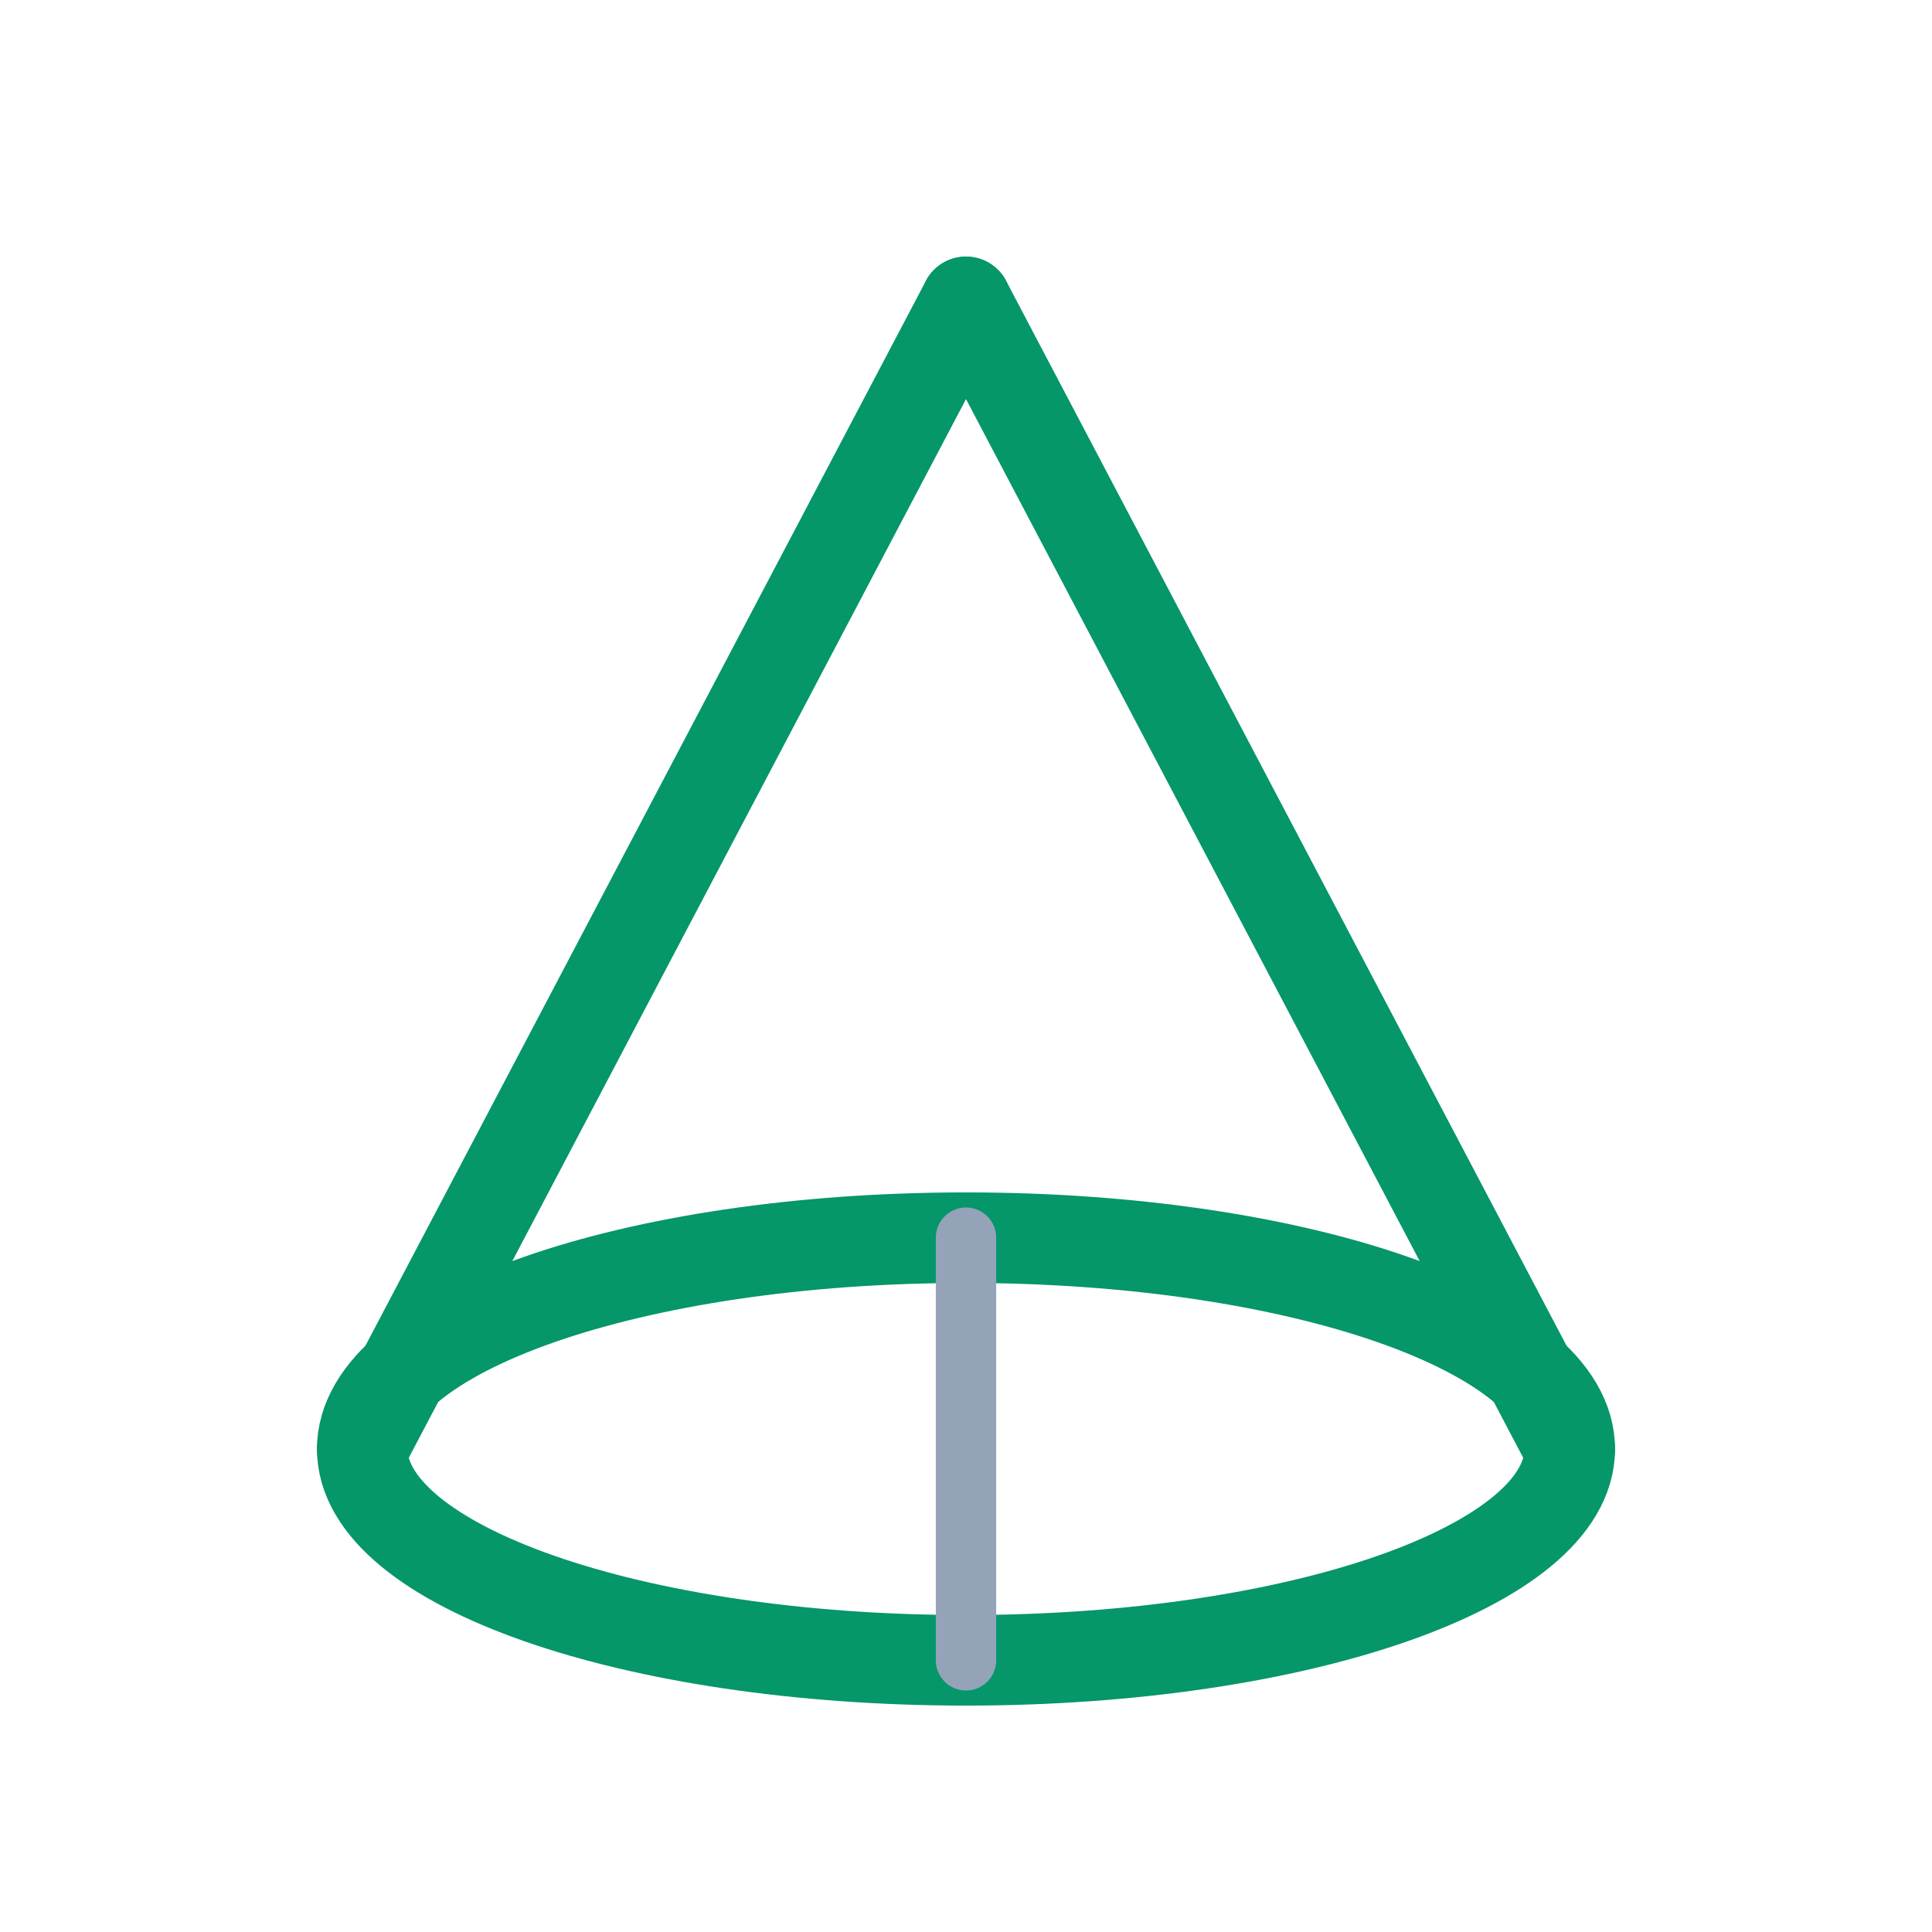
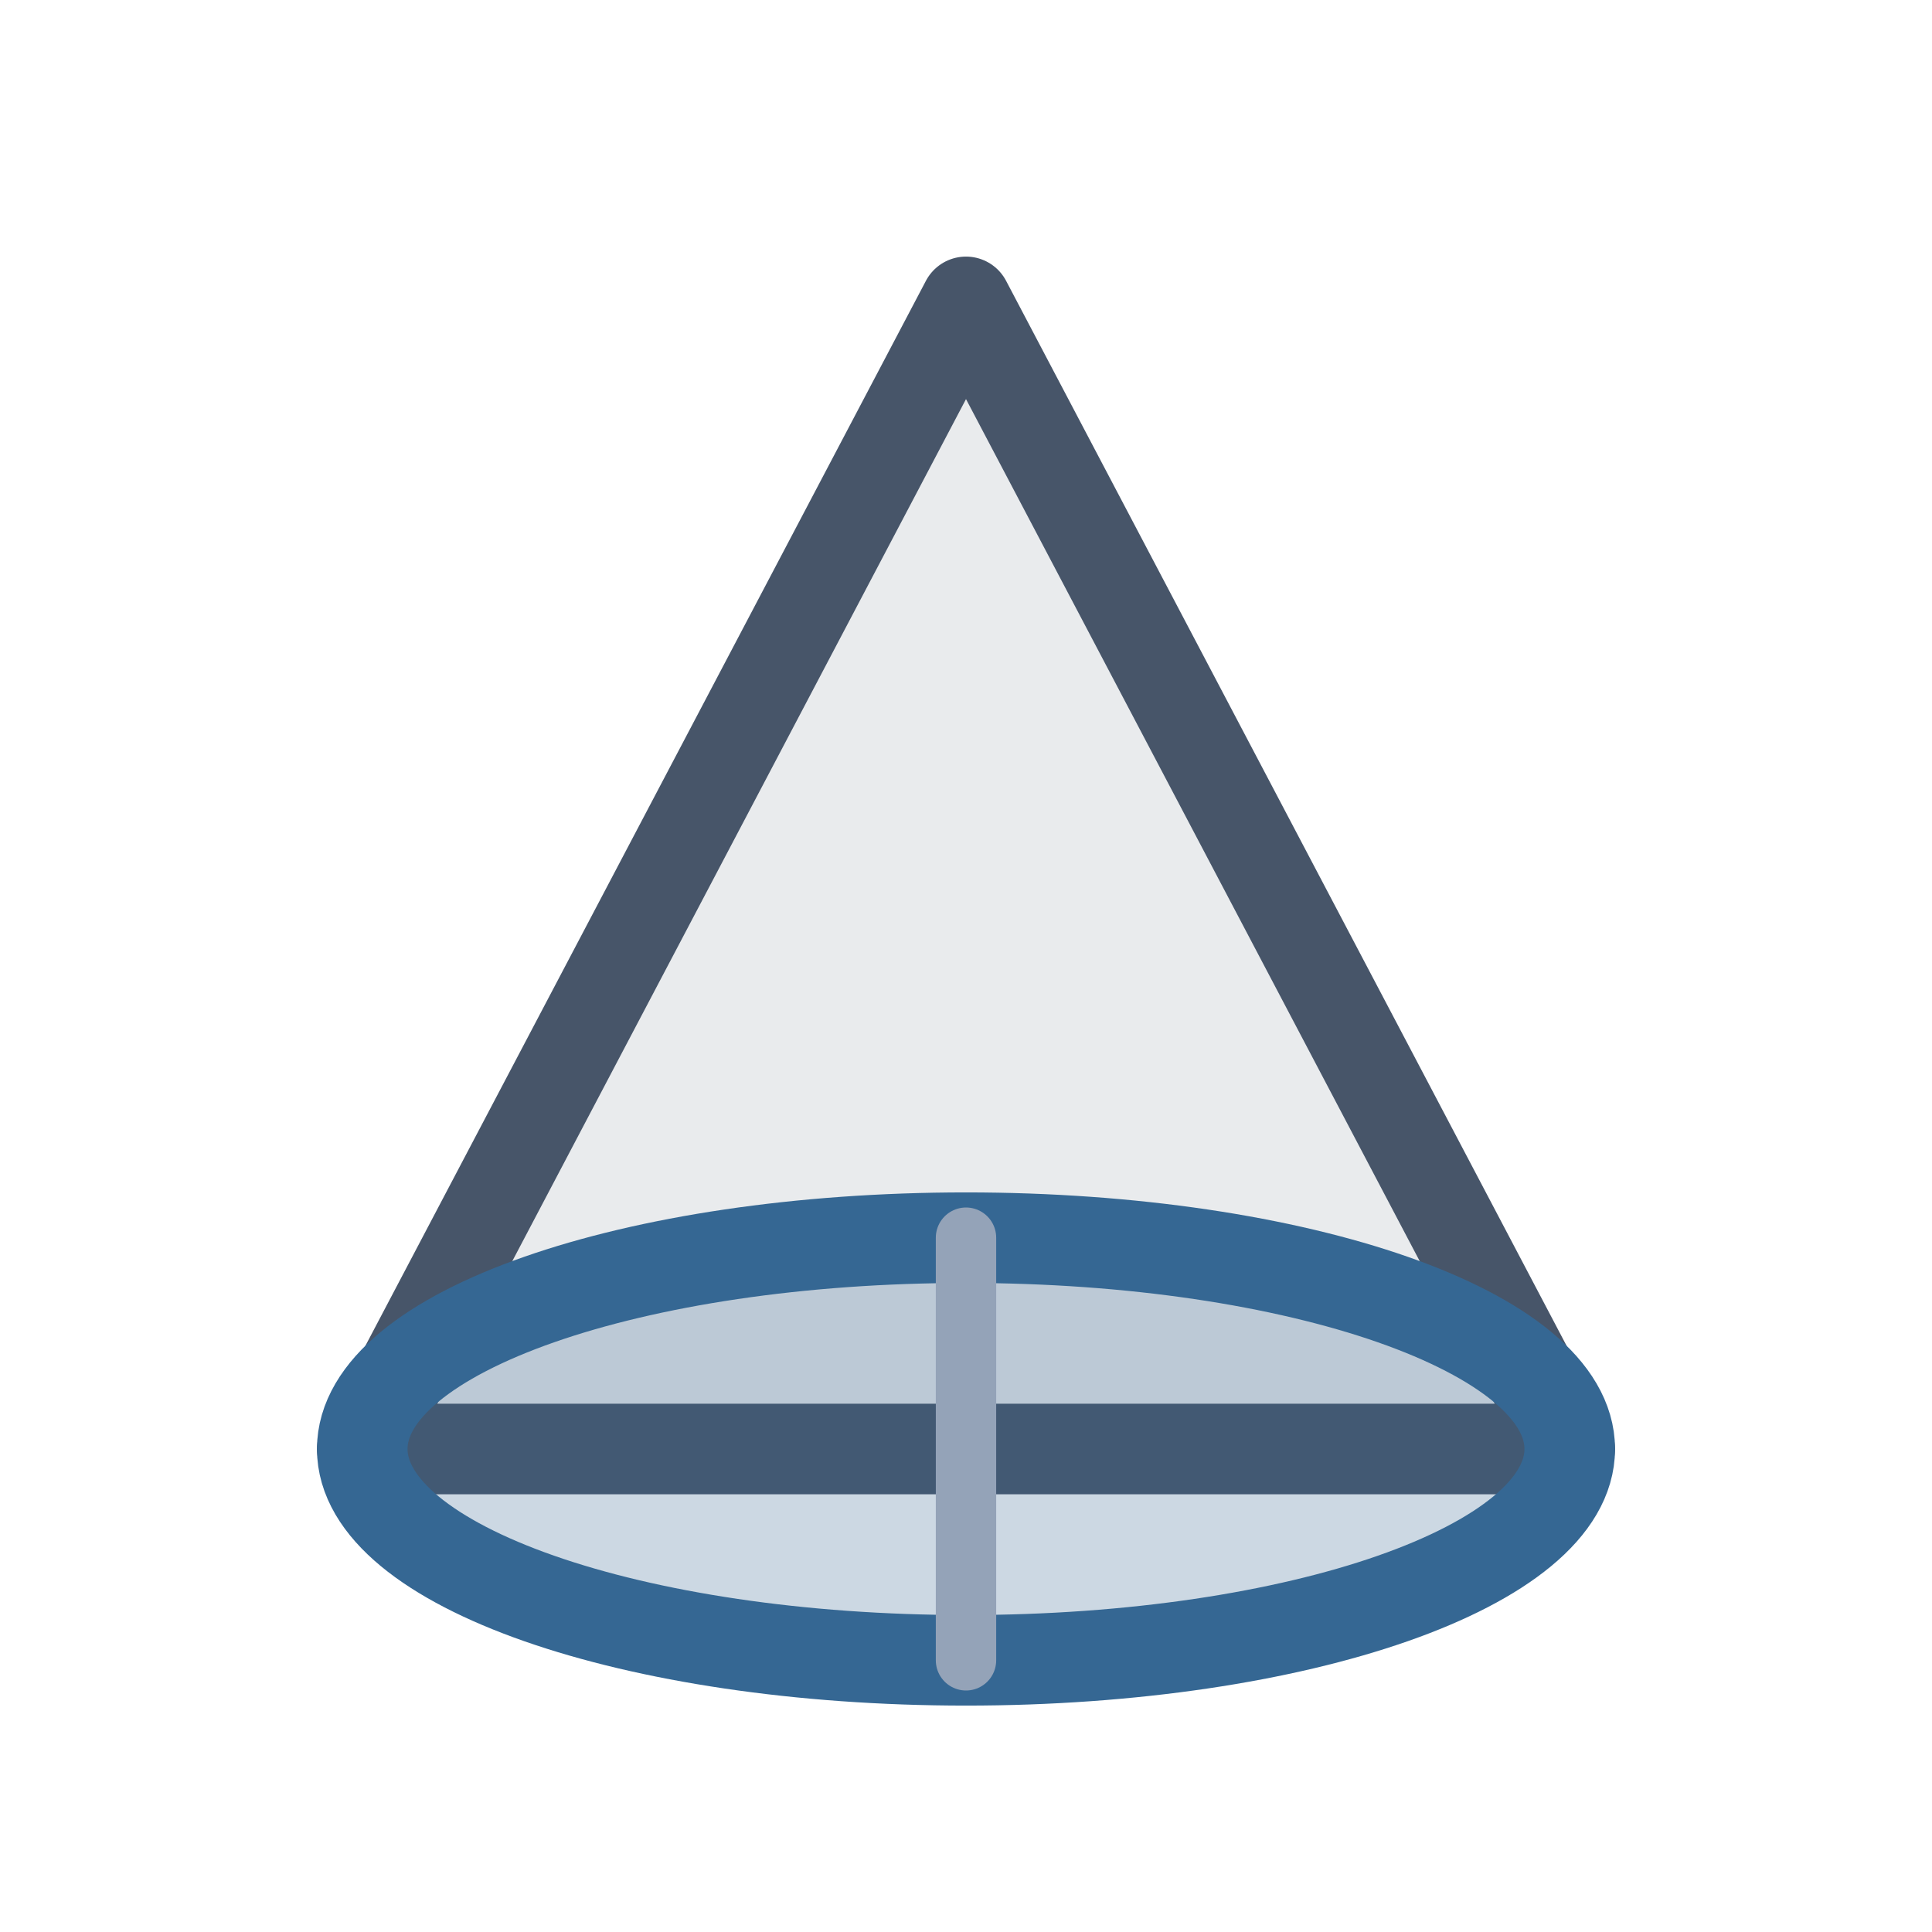
<svg xmlns="http://www.w3.org/2000/svg" width="64" height="64" viewBox="0 0 64 64" fill="none">
-   <path d="M32 10L52 48" stroke="#059669" stroke-width="3" stroke-linecap="round" stroke-linejoin="round" />
-   <path d="M32 10L12 48" stroke="#059669" stroke-width="3" stroke-linecap="round" stroke-linejoin="round" />
-   <ellipse cx="32" cy="48" rx="20" ry="7" stroke="#059669" stroke-width="3" stroke-linecap="round" stroke-linejoin="round" />
+   <path d="M32 10L52 48H12z" stroke="#475569" stroke-width="3" stroke-linecap="round" stroke-linejoin="round" fill="#475569" fill-opacity="0.12" />
+   <ellipse cx="32" cy="48" rx="20" ry="7" stroke="#356793" stroke-width="3" stroke-linecap="round" stroke-linejoin="round" fill="#356793" fill-opacity="0.25" />
  <path d="M32 41v14" stroke="#94A3B8" stroke-width="2" stroke-linecap="round" stroke-linejoin="round" />
</svg>
